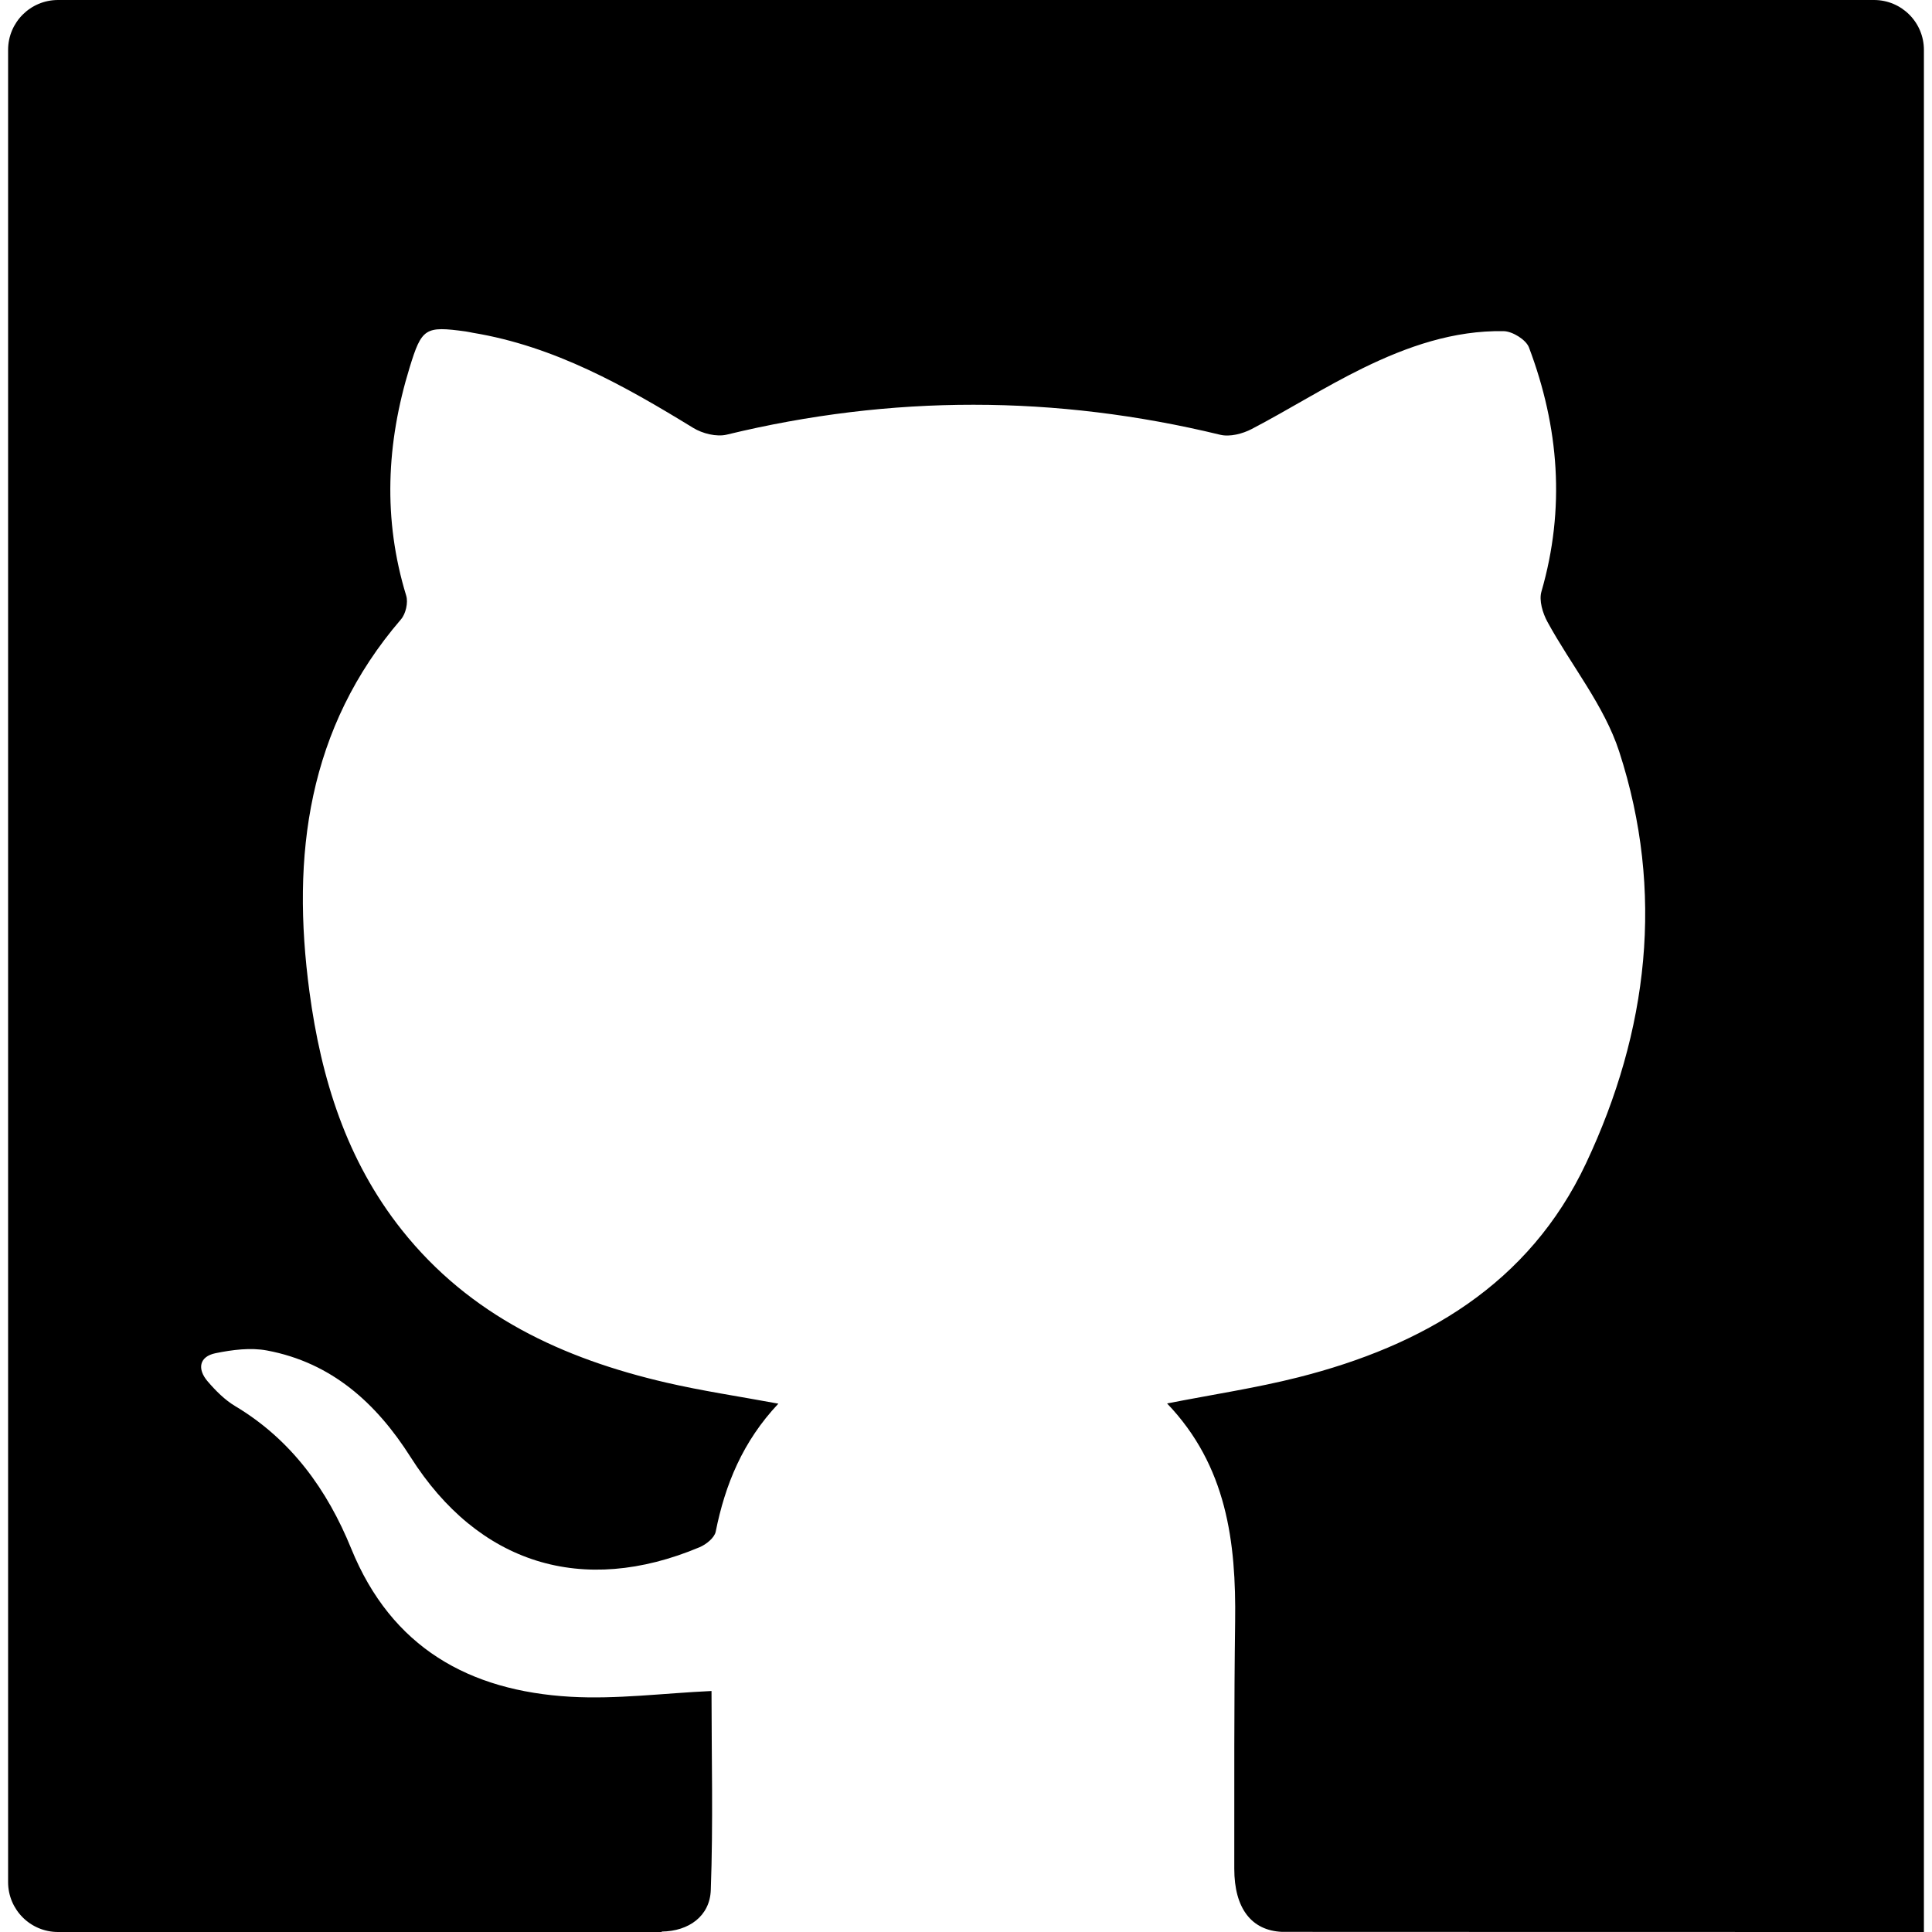
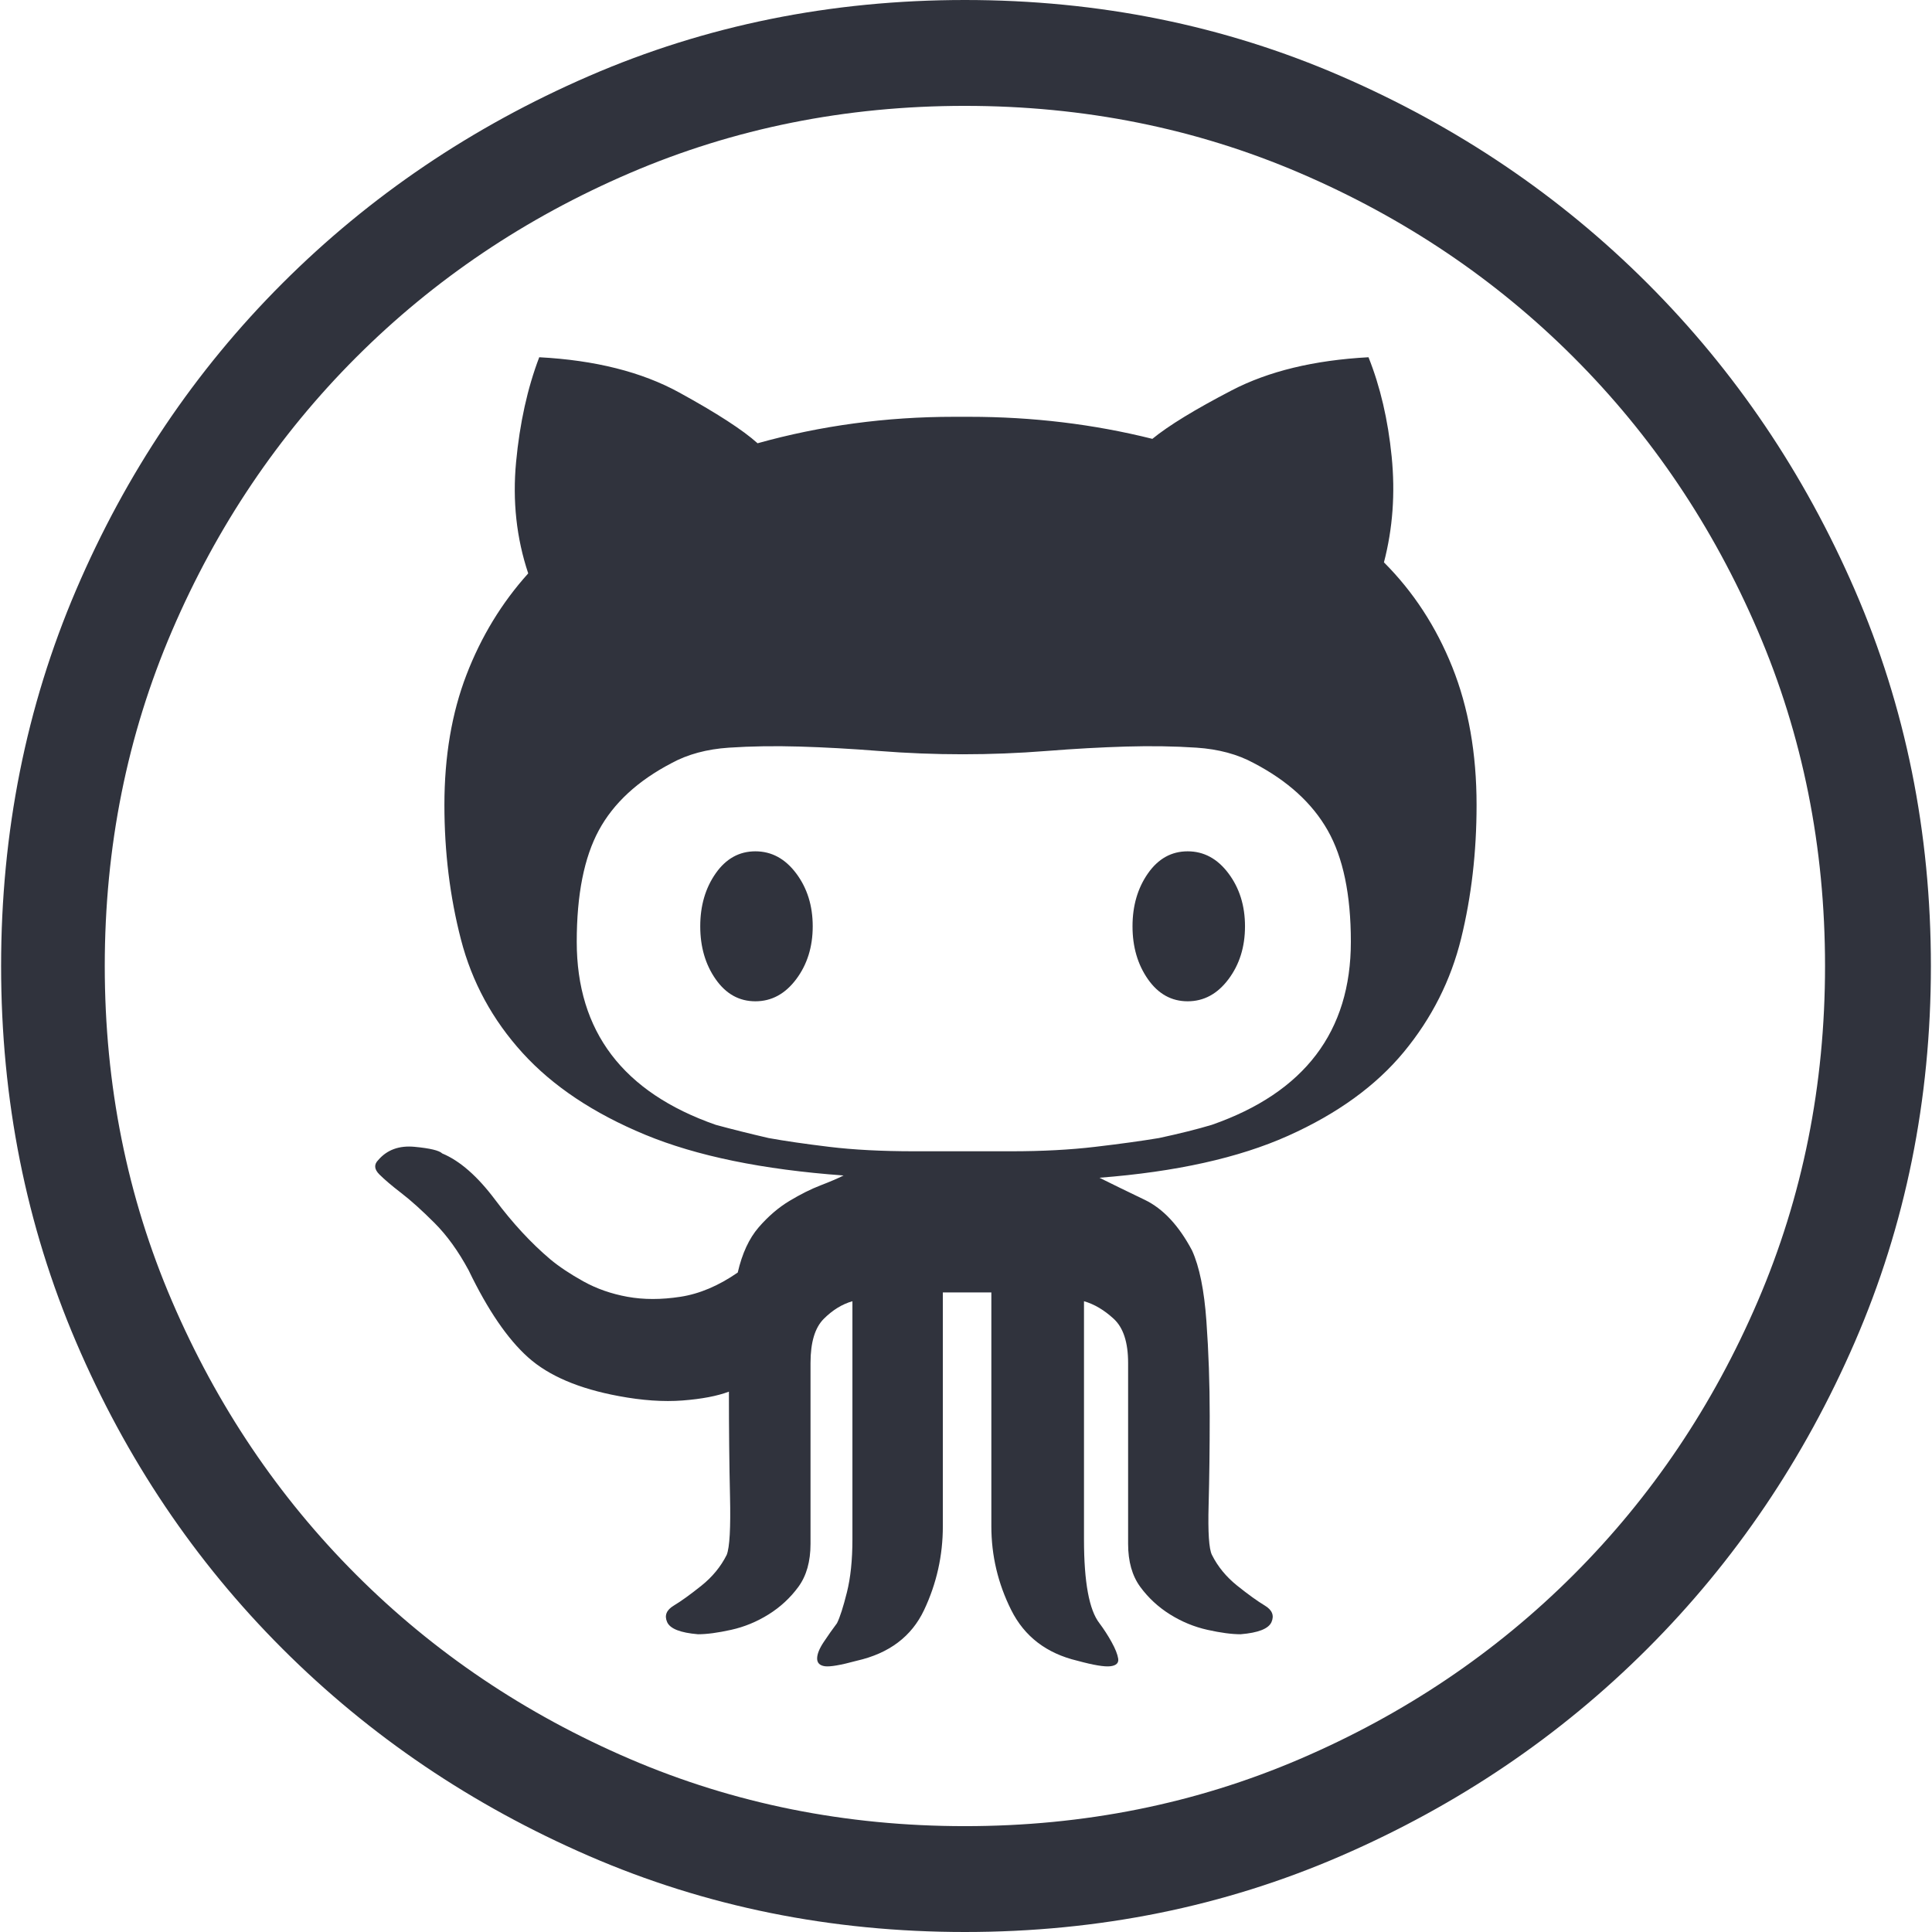
- <svg xmlns="http://www.w3.org/2000/svg" width="568.034" height="568.034" viewBox="0 0 568.034 568.034">
-   <path d="M550.99 0H17.05C8.95 0 2.38 6.567 2.38 14.67v538.694c0 8.104 6.568 14.67 14.67 14.67h177.5v-.13c8.01-.09 14.148-4.576 14.43-12.165.728-19.726.214-39.493.214-58.563-14.296.667-27.944 2.473-41.438 1.695-29.762-1.714-52.632-14.413-64.493-43.556-7.026-17.265-17.613-32.032-34.1-41.886-3.08-1.842-5.772-4.554-8.128-7.308-3.08-3.592-2.503-7.282 2.362-8.268 4.908-.998 10.27-1.695 15.11-.79 19.01 3.568 32.154 15.49 42.216 31.347 19.896 31.372 50.52 40.975 84.976 26.488 1.92-.808 4.362-2.766 4.724-4.553 2.778-13.887 7.968-26.55 18.427-37.65-11.627-2.154-22.398-3.74-32.96-6.188-30.418-7.038-57.743-19.7-77.725-44.848-16.303-20.515-23.758-44.53-27.185-70.087-5.367-40.03-.563-77.503 26.928-109.493 1.39-1.616 2.142-4.927 1.524-6.94-6.885-22.497-5.833-44.805.99-67.05 3.582-11.684 4.58-12.266 16.5-10.638.73.098 1.44.28 2.162.404 23.898 3.954 44.468 15.526 64.73 27.95 2.725 1.67 6.874 2.71 9.867 1.983 48.398-11.745 96.703-11.696 145.094.042 2.81.68 6.56-.288 9.247-1.695 11.017-5.76 21.562-12.454 32.72-17.914 12.98-6.346 26.65-11.12 41.37-10.857 2.576.05 6.56 2.51 7.423 4.786 8.856 23.464 10.723 47.375 3.666 71.794-.754 2.607.366 6.322 1.768 8.892 6.965 12.78 16.69 24.572 21.096 38.127 13.434 41.316 8.538 82.23-9.75 121.06-16.756 35.594-47.833 53.63-84.62 62.933-12.424 3.14-25.153 5.05-38.556 7.68 17.564 18.35 20.318 40.74 20.006 64.193-.324 24.193-.238 48.392-.25 72.59-.007 11.72 5.11 18.195 14.038 18.574-.006.037 188.723.037 188.723.037V14.67C565.653 6.567 559.087 0 550.99 0z" />
+ <svg xmlns="http://www.w3.org/2000/svg" viewBox="0 0 536.11 536.11">
+   <path fill="#30333D" d="M267.75 0c37.128 0 71.91 7.038 104.345 21.114 32.44 14.076 60.793 33.252 85.068 57.528 24.277 24.276 43.453 52.632 57.53 85.068 14.07 32.436 21.11 67.218 21.11 104.346 0 37.127-7.04 71.91-21.11 104.346-14.077 32.438-33.253 60.79-57.53 85.068-24.275 24.275-52.63 43.45-85.068 57.527-32.436 14.076-67.217 21.113-104.345 21.113s-71.91-7.037-104.346-21.11c-32.436-14.077-60.792-33.253-85.068-57.528-24.276-24.277-43.35-52.633-57.222-85.068C7.242 339.967.306 305.184.306 268.056s6.936-71.91 20.808-104.346 32.946-60.792 57.222-85.068 52.632-43.452 85.068-57.528S230.622 0 267.75 0zm0 29.376c-33.048 0-64.056 6.222-93.024 18.666S120.462 77.52 98.838 99.144s-38.658 46.92-51.102 75.888-18.666 59.976-18.666 93.024c0 33.047 6.222 64.055 18.666 93.024 12.444 28.97 29.478 54.264 51.102 75.89 21.624 21.622 46.92 38.657 75.888 51.1 28.968 12.444 59.976 18.667 93.024 18.667s64.056-6.223 93.025-18.666c28.967-12.44 54.264-29.478 75.887-51.1 21.625-21.626 38.658-46.92 51.102-75.89 12.445-28.97 18.666-59.98 18.666-93.024 0-33.046-6.22-64.056-18.666-93.024-12.44-28.968-29.477-54.264-51.102-75.888-21.623-21.624-46.92-38.658-75.887-51.102-28.97-12.444-59.977-18.666-93.025-18.666zm68.544 282.745c25.703-8.978 38.555-25.907 38.555-50.796 0-13.056-2.142-23.358-6.427-30.906-4.283-7.548-11.117-13.77-20.502-18.666-4.487-2.448-9.79-3.876-15.91-4.284-6.12-.408-12.646-.51-19.585-.306-6.936.204-14.277.612-22.03 1.224-7.753.612-15.505.918-23.255.918-7.752 0-15.504-.306-23.256-.918s-15.096-1.02-22.032-1.224-13.464-.102-19.584.306-11.424 1.836-15.912 4.284c-9.384 4.896-16.116 11.118-20.196 18.666s-6.12 17.85-6.12 30.906c0 24.89 12.852 41.82 38.556 50.797 4.488 1.224 9.384 2.446 14.688 3.673 4.488.813 10.098 1.63 16.83 2.445 6.732.816 14.586 1.227 23.562 1.227h26.927c8.568 0 16.32-.408 23.26-1.227 6.936-.814 12.852-1.633 17.748-2.445 5.708-1.225 10.604-2.45 14.684-3.672zm73.44-88.74c0 13.056-1.43 25.398-4.283 37.026-2.856 11.625-8.16 22.135-15.91 31.518-7.753 9.385-18.464 17.137-32.132 23.256-13.668 6.12-31.11 9.996-52.326 11.63 3.264 1.63 7.447 3.67 12.547 6.118 5.1 2.45 9.485 7.14 13.157 14.076 2.04 4.486 3.365 11.016 3.977 19.584.613 8.566.918 17.34.918 26.314 0 8.98-.102 17.238-.305 24.785-.205 7.55.102 12.14.918 13.77 1.63 3.265 3.98 6.12 7.037 8.567 3.06 2.447 5.61 4.283 7.65 5.508 2.04 1.227 2.65 2.756 1.836 4.592-.816 1.836-3.672 2.96-8.568 3.363-2.447 0-5.508-.404-9.18-1.223-3.672-.816-7.143-2.244-10.404-4.285-3.262-2.04-6.018-4.59-8.262-7.647-2.244-3.063-3.365-7.04-3.365-11.938V378.21c0-5.71-1.327-9.79-3.98-12.24-2.65-2.446-5.403-4.08-8.263-4.894v66.096c0 11.832 1.428 19.584 4.285 23.256 1.223 1.633 2.346 3.367 3.365 5.203s1.633 3.366 1.836 4.59c.205 1.224-.51 1.94-2.145 2.144-1.63.203-4.69-.307-9.18-1.53-8.568-2.038-14.688-6.73-18.36-14.075s-5.507-15.097-5.507-23.257v-64.87h-13.46v64.87c0 8.16-1.734 15.912-5.202 23.256s-9.69 12.036-18.666 14.075c-4.488 1.225-7.446 1.732-8.874 1.53-1.428-.204-2.142-.92-2.142-2.144 0-1.224.612-2.753 1.836-4.59s2.448-3.57 3.672-5.202c.816-1.63 1.734-4.488 2.754-8.568 1.02-4.078 1.53-8.975 1.53-14.688v-66.096c-2.856.814-5.508 2.445-7.956 4.896-2.448 2.447-3.672 6.527-3.672 12.24v50.184c0 4.896-1.122 8.873-3.366 11.936-2.244 3.06-4.998 5.607-8.262 7.648-3.264 2.04-6.732 3.47-10.404 4.283-3.672.816-6.732 1.225-9.18 1.225-4.896-.406-7.752-1.527-8.568-3.363s-.204-3.367 1.836-4.59c2.04-1.227 4.59-3.063 7.65-5.512 3.06-2.445 5.406-5.303 7.038-8.564.816-2.042 1.122-7.448.918-16.222-.204-8.77-.306-18.463-.306-29.068-3.264 1.225-7.548 2.04-12.852 2.45-5.304.403-11.22 0-17.748-1.228-11.016-2.04-19.38-5.607-25.092-10.71-5.712-5.1-11.22-13.16-16.524-24.175-2.856-5.303-6.018-9.69-9.486-13.158-3.468-3.468-6.528-6.222-9.18-8.263-2.652-2.04-4.692-3.773-6.12-5.2-1.428-1.43-1.53-2.755-.306-3.98 2.448-2.855 5.814-4.08 10.098-3.674 4.284.408 6.834 1.02 7.65 1.836 4.896 2.038 9.792 6.323 14.688 12.853 4.896 6.53 9.996 12.037 15.3 16.523 2.448 2.04 5.508 4.078 9.18 6.12 3.672 2.038 7.752 3.47 12.24 4.282 4.488.816 9.384.816 14.688 0 5.304-.813 10.608-3.06 15.912-6.73 1.224-5.306 3.162-9.485 5.814-12.548 2.652-3.06 5.508-5.508 8.568-7.344 3.06-1.836 5.916-3.264 8.568-4.285 2.652-1.02 4.794-1.937 6.426-2.753-22.44-1.63-40.8-5.402-55.08-11.318s-25.602-13.468-33.966-22.647c-8.364-9.18-14.076-19.686-17.136-31.52-3.06-11.83-4.59-24.275-4.59-37.33 0-13.465 2.04-25.5 6.12-36.11s9.792-19.99 17.136-28.15c-3.264-9.793-4.386-20.095-3.366-30.907s3.162-20.502 6.426-29.07c15.504.816 28.458 4.08 38.862 9.792 10.404 5.712 17.646 10.404 21.726 14.076 17.544-4.896 35.7-7.344 54.468-7.344h4.284c17.543 0 34.48 2.04 50.795 6.12 4.487-3.672 11.83-8.16 22.032-13.464 10.2-5.304 22.85-8.364 37.943-9.18 3.264 8.16 5.406 17.34 6.426 27.54 1.022 10.2.308 19.992-2.14 29.376 8.16 8.16 14.48 17.85 18.97 29.07 4.49 11.228 6.734 23.978 6.734 38.258zm-143.208-14.076h1.224-1.224zm78.948 47.736c0 5.712-1.527 10.608-4.59 14.688-3.06 4.08-6.834 6.12-11.322 6.12-4.486 0-8.158-2.04-11.016-6.12-2.854-4.08-4.285-8.977-4.285-14.688s1.433-10.608 4.286-14.688c2.855-4.08 6.527-6.12 11.016-6.12s8.264 2.04 11.322 6.12c3.06 4.08 4.59 8.976 4.59 14.688zm-119.952 0c0 5.712-1.53 10.608-4.59 14.688s-6.834 6.12-11.322 6.12-8.16-2.04-11.016-6.12-4.284-8.977-4.284-14.688 1.428-10.608 4.284-14.688 6.528-6.12 11.016-6.12 8.262 2.04 11.322 6.12c3.06 4.08 4.59 8.976 4.59 14.688z" />
</svg>
